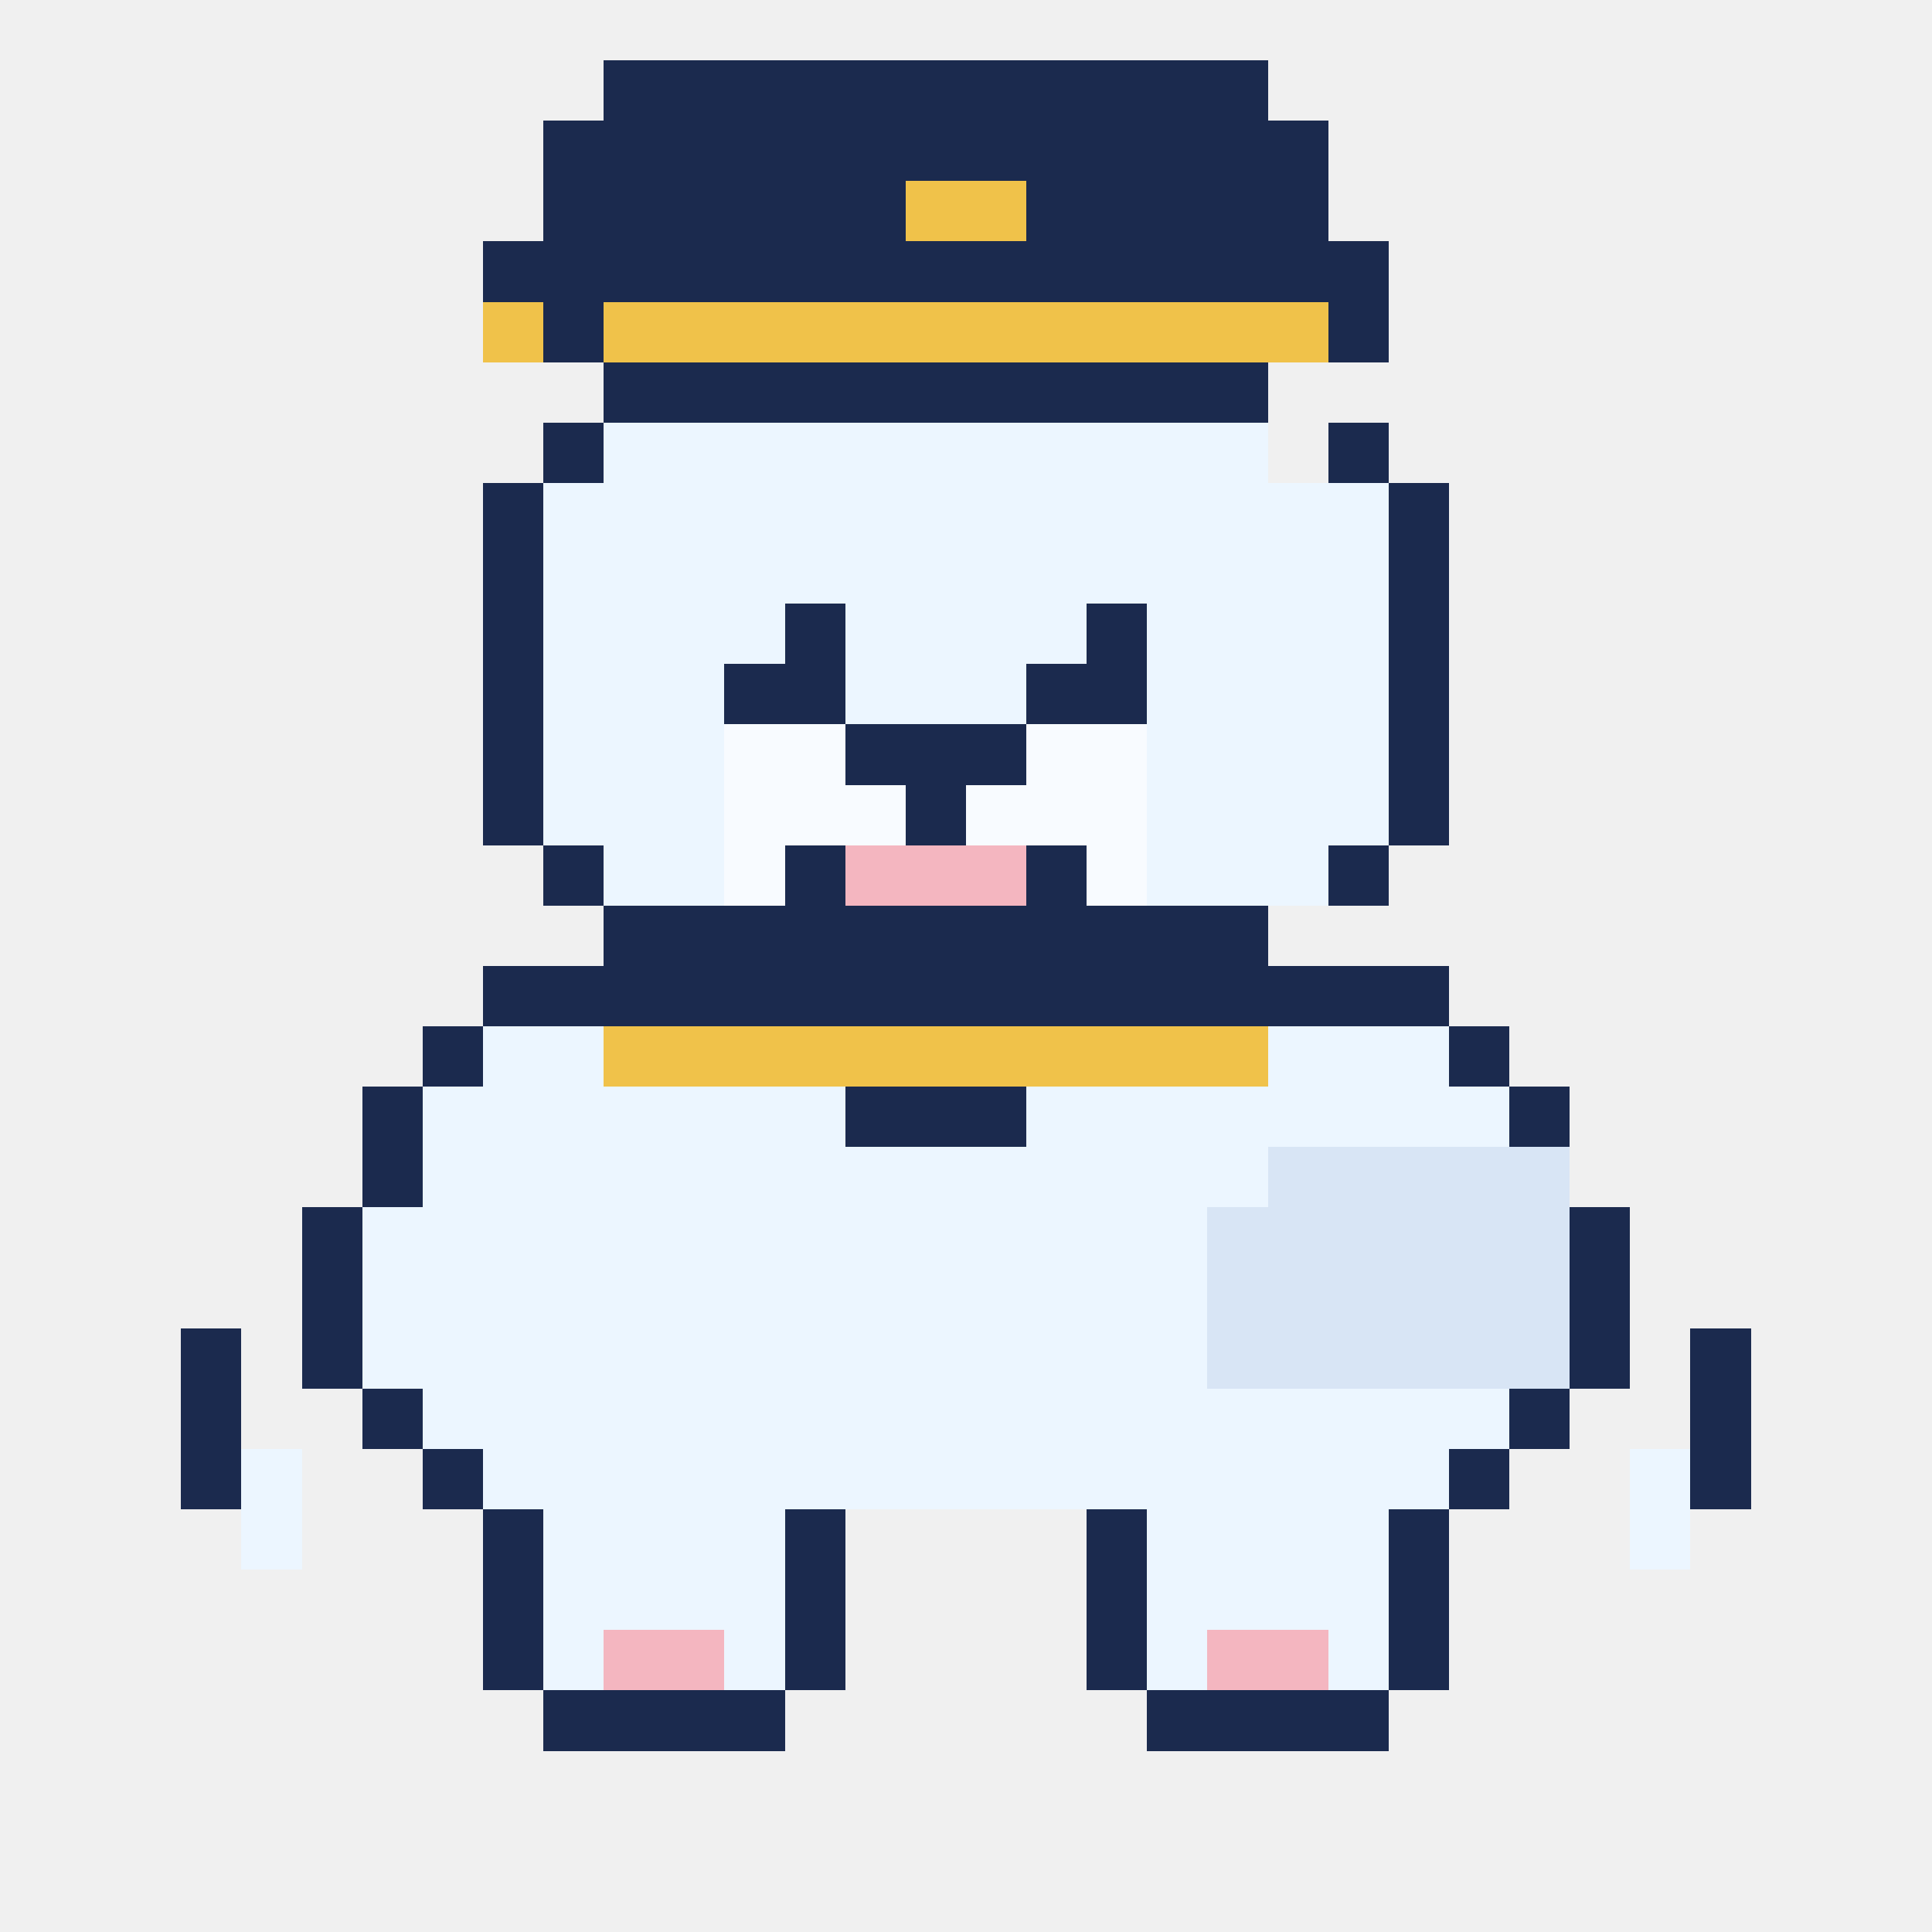
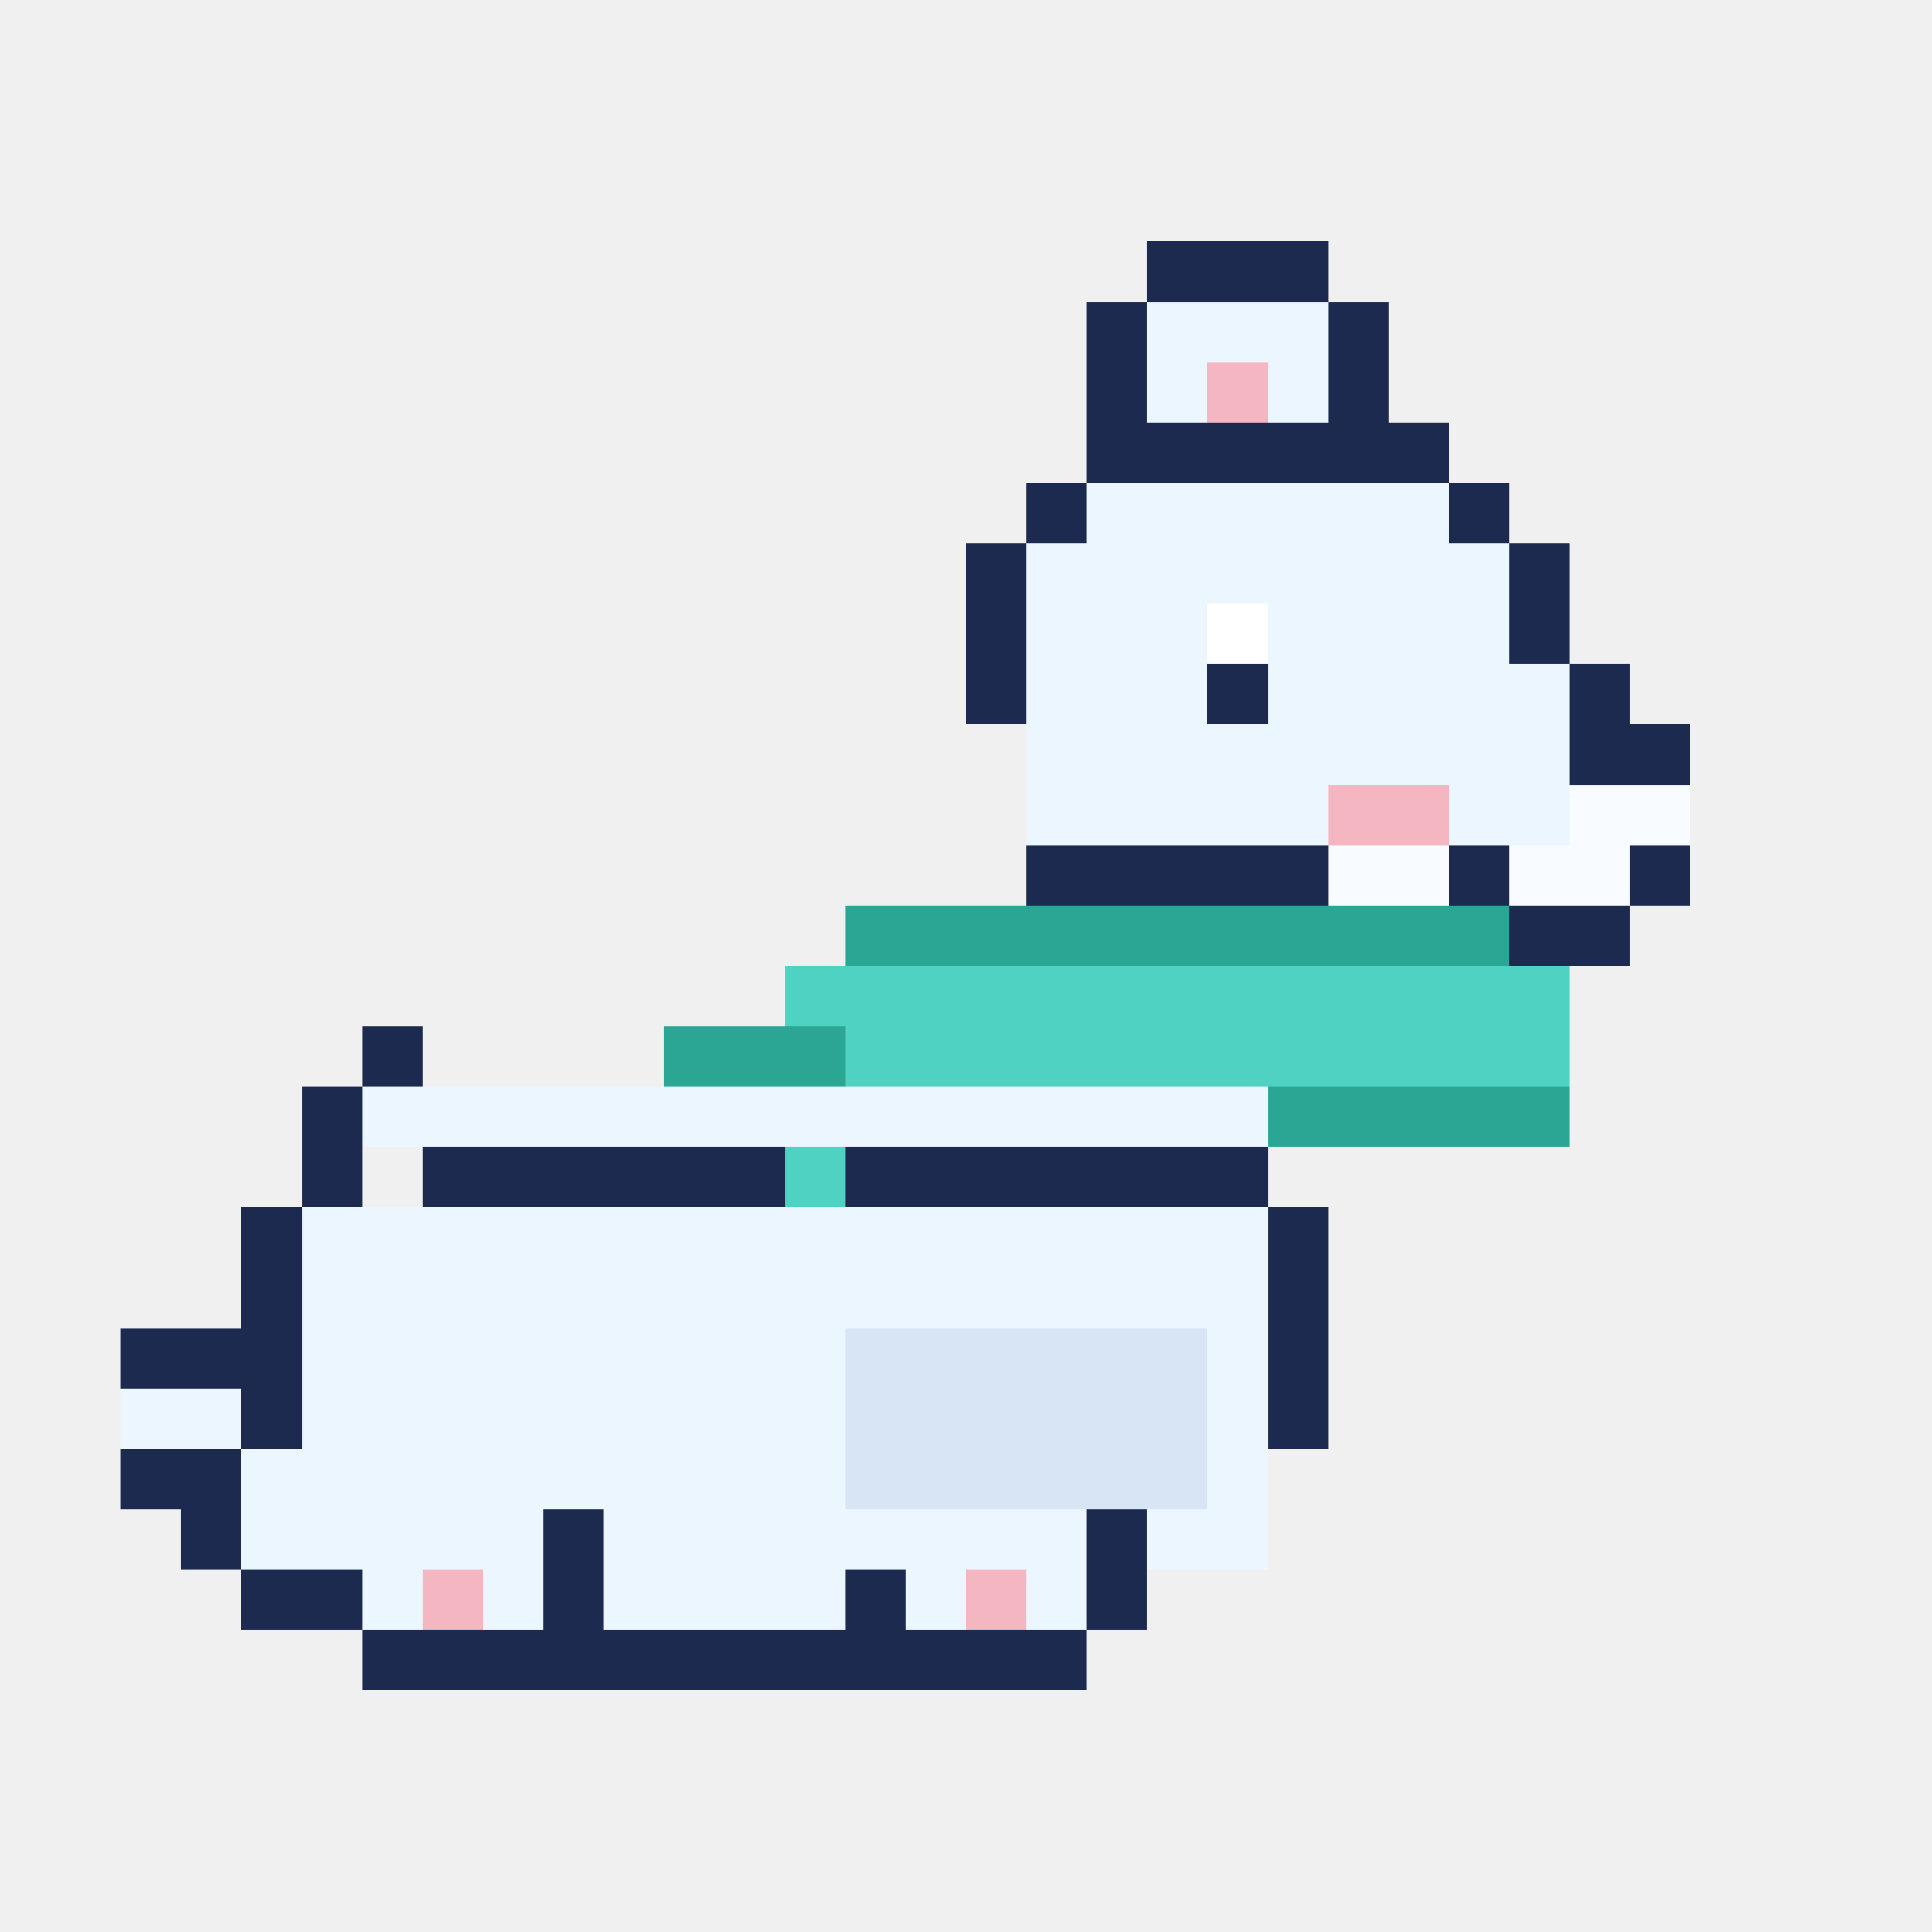
- <svg xmlns="http://www.w3.org/2000/svg" viewBox="0 0 32 32" width="256" height="256" shape-rendering="crispEdges" role="img" aria-label="Pole the polar bear, Captain">
-   <rect x="10" y="1" width="11" height="1" fill="#1B2A4E" />
-   <rect x="9" y="2" width="13" height="2" fill="#1B2A4E" />
-   <rect x="8" y="4" width="15" height="1" fill="#1B2A4E" />
-   <rect x="8" y="5" width="15" height="1" fill="#F0C24A" />
-   <rect x="15" y="3" width="1" height="1" fill="#F0C24A" />
-   <rect x="16" y="3" width="1" height="1" fill="#F0C24A" />
-   <rect x="9" y="5" width="1" height="1" fill="#1B2A4E" />
-   <rect x="22" y="5" width="1" height="1" fill="#1B2A4E" />
-   <rect x="10" y="6" width="11" height="1" fill="#1B2A4E" />
-   <rect x="9" y="7" width="1" height="1" fill="#1B2A4E" />
-   <rect x="22" y="7" width="1" height="1" fill="#1B2A4E" />
-   <rect x="8" y="8" width="1" height="6" fill="#1B2A4E" />
-   <rect x="23" y="8" width="1" height="6" fill="#1B2A4E" />
-   <rect x="9" y="14" width="1" height="1" fill="#1B2A4E" />
-   <rect x="22" y="14" width="1" height="1" fill="#1B2A4E" />
-   <rect x="10" y="15" width="11" height="1" fill="#1B2A4E" />
-   <rect x="10" y="7" width="11" height="1" fill="#ECF6FF" />
-   <rect x="9" y="8" width="14" height="6" fill="#ECF6FF" />
-   <rect x="10" y="14" width="12" height="1" fill="#ECF6FF" />
-   <rect x="12" y="10" width="2" height="2" fill="#1B2A4E" />
-   <rect x="17" y="10" width="2" height="2" fill="#1B2A4E" />
-   <rect x="12" y="10" width="1" height="1" fill="#ECF6FF" />
-   <rect x="17" y="10" width="1" height="1" fill="#ECF6FF" />
-   <rect x="12" y="12" width="7" height="3" fill="#F8FBFF" />
-   <rect x="14" y="12" width="3" height="1" fill="#1B2A4E" />
-   <rect x="15" y="13" width="1" height="1" fill="#1B2A4E" />
-   <rect x="13" y="14" width="1" height="1" fill="#1B2A4E" />
-   <rect x="14" y="14" width="3" height="1" fill="#F4B6C0" />
-   <rect x="17" y="14" width="1" height="1" fill="#1B2A4E" />
-   <rect x="8" y="16" width="16" height="1" fill="#1B2A4E" />
-   <rect x="7" y="17" width="1" height="1" fill="#1B2A4E" />
-   <rect x="24" y="17" width="1" height="1" fill="#1B2A4E" />
-   <rect x="6" y="18" width="1" height="2" fill="#1B2A4E" />
-   <rect x="25" y="18" width="1" height="2" fill="#1B2A4E" />
-   <rect x="5" y="20" width="1" height="3" fill="#1B2A4E" />
-   <rect x="26" y="20" width="1" height="3" fill="#1B2A4E" />
-   <rect x="6" y="23" width="1" height="1" fill="#1B2A4E" />
-   <rect x="25" y="23" width="1" height="1" fill="#1B2A4E" />
-   <rect x="7" y="24" width="1" height="1" fill="#1B2A4E" />
-   <rect x="24" y="24" width="1" height="1" fill="#1B2A4E" />
-   <rect x="8" y="17" width="16" height="1" fill="#ECF6FF" />
-   <rect x="7" y="18" width="18" height="2" fill="#ECF6FF" />
-   <rect x="6" y="20" width="20" height="3" fill="#ECF6FF" />
-   <rect x="7" y="23" width="18" height="1" fill="#ECF6FF" />
-   <rect x="8" y="24" width="16" height="1" fill="#ECF6FF" />
-   <rect x="20" y="20" width="6" height="3" fill="#D8E5F5" />
-   <rect x="21" y="19" width="5" height="1" fill="#D8E5F5" />
-   <rect x="10" y="17" width="11" height="1" fill="#F0C24A" />
-   <rect x="14" y="18" width="3" height="1" fill="#1B2A4E" />
-   <rect x="8" y="25" width="1" height="3" fill="#1B2A4E" />
-   <rect x="9" y="25" width="4" height="3" fill="#ECF6FF" />
-   <rect x="13" y="25" width="1" height="3" fill="#1B2A4E" />
-   <rect x="9" y="28" width="4" height="1" fill="#1B2A4E" />
-   <rect x="18" y="25" width="1" height="3" fill="#1B2A4E" />
-   <rect x="19" y="25" width="4" height="3" fill="#ECF6FF" />
-   <rect x="23" y="25" width="1" height="3" fill="#1B2A4E" />
-   <rect x="19" y="28" width="4" height="1" fill="#1B2A4E" />
-   <rect x="10" y="27" width="2" height="1" fill="#F4B6C0" />
-   <rect x="20" y="27" width="2" height="1" fill="#F4B6C0" />
-   <rect x="3" y="22" width="1" height="3" fill="#1B2A4E" />
-   <rect x="4" y="24" width="1" height="2" fill="#ECF6FF" />
-   <rect x="28" y="22" width="1" height="3" fill="#1B2A4E" />
-   <rect x="27" y="24" width="1" height="2" fill="#ECF6FF" />
+ <svg xmlns="http://www.w3.org/2000/svg" viewBox="0 0 32 32" width="256" height="256" shape-rendering="crispEdges" role="img" aria-label="Pole the Polar Bear">
+   <rect x="19" y="4" width="3" height="1" fill="#1B2A4E" />
+   <rect x="18" y="5" width="1" height="2" fill="#1B2A4E" />
+   <rect x="22" y="5" width="1" height="2" fill="#1B2A4E" />
+   <rect x="19" y="5" width="3" height="2" fill="#ECF6FF" />
+   <rect x="20" y="6" width="1" height="1" fill="#F4B6C0" />
+   <rect x="18" y="7" width="6" height="1" fill="#1B2A4E" />
+   <rect x="17" y="8" width="1" height="1" fill="#1B2A4E" />
+   <rect x="24" y="8" width="1" height="1" fill="#1B2A4E" />
+   <rect x="16" y="9" width="1" height="3" fill="#1B2A4E" />
+   <rect x="25" y="9" width="1" height="2" fill="#1B2A4E" />
+   <rect x="26" y="11" width="1" height="3" fill="#1B2A4E" />
+   <rect x="27" y="13" width="1" height="2" fill="#1B2A4E" />
+   <rect x="22" y="15" width="5" height="1" fill="#1B2A4E" />
+   <rect x="17" y="14" width="5" height="1" fill="#1B2A4E" />
+   <rect x="18" y="8" width="6" height="1" fill="#ECF6FF" />
+   <rect x="17" y="9" width="8" height="2" fill="#ECF6FF" />
+   <rect x="17" y="11" width="9" height="3" fill="#ECF6FF" />
+   <rect x="22" y="14" width="5" height="1" fill="#F8FBFF" />
+   <rect x="20" y="10" width="1" height="2" fill="#1B2A4E" />
+   <rect x="20" y="10" width="1" height="1" fill="#FFFFFF" />
+   <rect x="27" y="12" width="1" height="1" fill="#1B2A4E" />
+   <rect x="26" y="13" width="2" height="1" fill="#F8FBFF" />
+   <rect x="25" y="14" width="2" height="1" fill="#F8FBFF" />
+   <rect x="24" y="14" width="1" height="1" fill="#1B2A4E" />
+   <rect x="22" y="13" width="2" height="1" fill="#F4B6C0" />
+   <rect x="14" y="15" width="11" height="1" fill="#2BA694" />
+   <rect x="13" y="16" width="13" height="2" fill="#50D2C2" />
+   <rect x="13" y="18" width="13" height="1" fill="#2BA694" />
+   <rect x="11" y="17" width="3" height="3" fill="#50D2C2" />
+   <rect x="11" y="17" width="3" height="1" fill="#2BA694" />
+   <rect x="11" y="20" width="3" height="1" fill="#2BA694" />
+   <rect x="9" y="20" width="2" height="2" fill="#50D2C2" />
+   <rect x="9" y="22" width="2" height="1" fill="#2BA694" />
+   <rect x="10" y="23" width="1" height="2" fill="#50D2C2" />
+   <rect x="6" y="17" width="1" height="1" fill="#1B2A4E" />
+   <rect x="5" y="18" width="1" height="2" fill="#1B2A4E" />
+   <rect x="4" y="20" width="1" height="4" fill="#1B2A4E" />
+   <rect x="3" y="24" width="1" height="2" fill="#1B2A4E" />
+   <rect x="4" y="26" width="2" height="1" fill="#1B2A4E" />
+   <rect x="6" y="27" width="11" height="1" fill="#1B2A4E" />
+   <rect x="17" y="26" width="2" height="1" fill="#1B2A4E" />
+   <rect x="19" y="25" width="1" height="1" fill="#1B2A4E" />
+   <rect x="20" y="24" width="1" height="1" fill="#1B2A4E" />
+   <rect x="21" y="20" width="1" height="4" fill="#1B2A4E" />
+   <rect x="20" y="19" width="1" height="1" fill="#1B2A4E" />
+   <rect x="14" y="19" width="6" height="1" fill="#1B2A4E" />
+   <rect x="7" y="19" width="6" height="1" fill="#1B2A4E" />
+   <rect x="6" y="18" width="15" height="1" fill="#ECF6FF" />
+   <rect x="5" y="20" width="16" height="4" fill="#ECF6FF" />
+   <rect x="4" y="24" width="17" height="2" fill="#ECF6FF" />
+   <rect x="6" y="26" width="13" height="1" fill="#ECF6FF" />
+   <rect x="14" y="22" width="6" height="3" fill="#D8E5F5" />
+   <rect x="15" y="25" width="3" height="2" fill="#ECF6FF" />
+   <rect x="14" y="26" width="1" height="1" fill="#1B2A4E" />
+   <rect x="18" y="25" width="1" height="2" fill="#1B2A4E" />
+   <rect x="15" y="27" width="3" height="1" fill="#1B2A4E" />
+   <rect x="16" y="26" width="1" height="1" fill="#F4B6C0" />
+   <rect x="6" y="25" width="3" height="2" fill="#ECF6FF" />
+   <rect x="5" y="26" width="1" height="1" fill="#1B2A4E" />
+   <rect x="9" y="25" width="1" height="2" fill="#1B2A4E" />
+   <rect x="6" y="27" width="3" height="1" fill="#1B2A4E" />
+   <rect x="7" y="26" width="1" height="1" fill="#F4B6C0" />
+   <rect x="2" y="22" width="2" height="2" fill="#ECF6FF" />
+   <rect x="2" y="22" width="1" height="1" fill="#1B2A4E" />
+   <rect x="3" y="22" width="1" height="1" fill="#1B2A4E" />
+   <rect x="2" y="24" width="2" height="1" fill="#1B2A4E" />
</svg>
